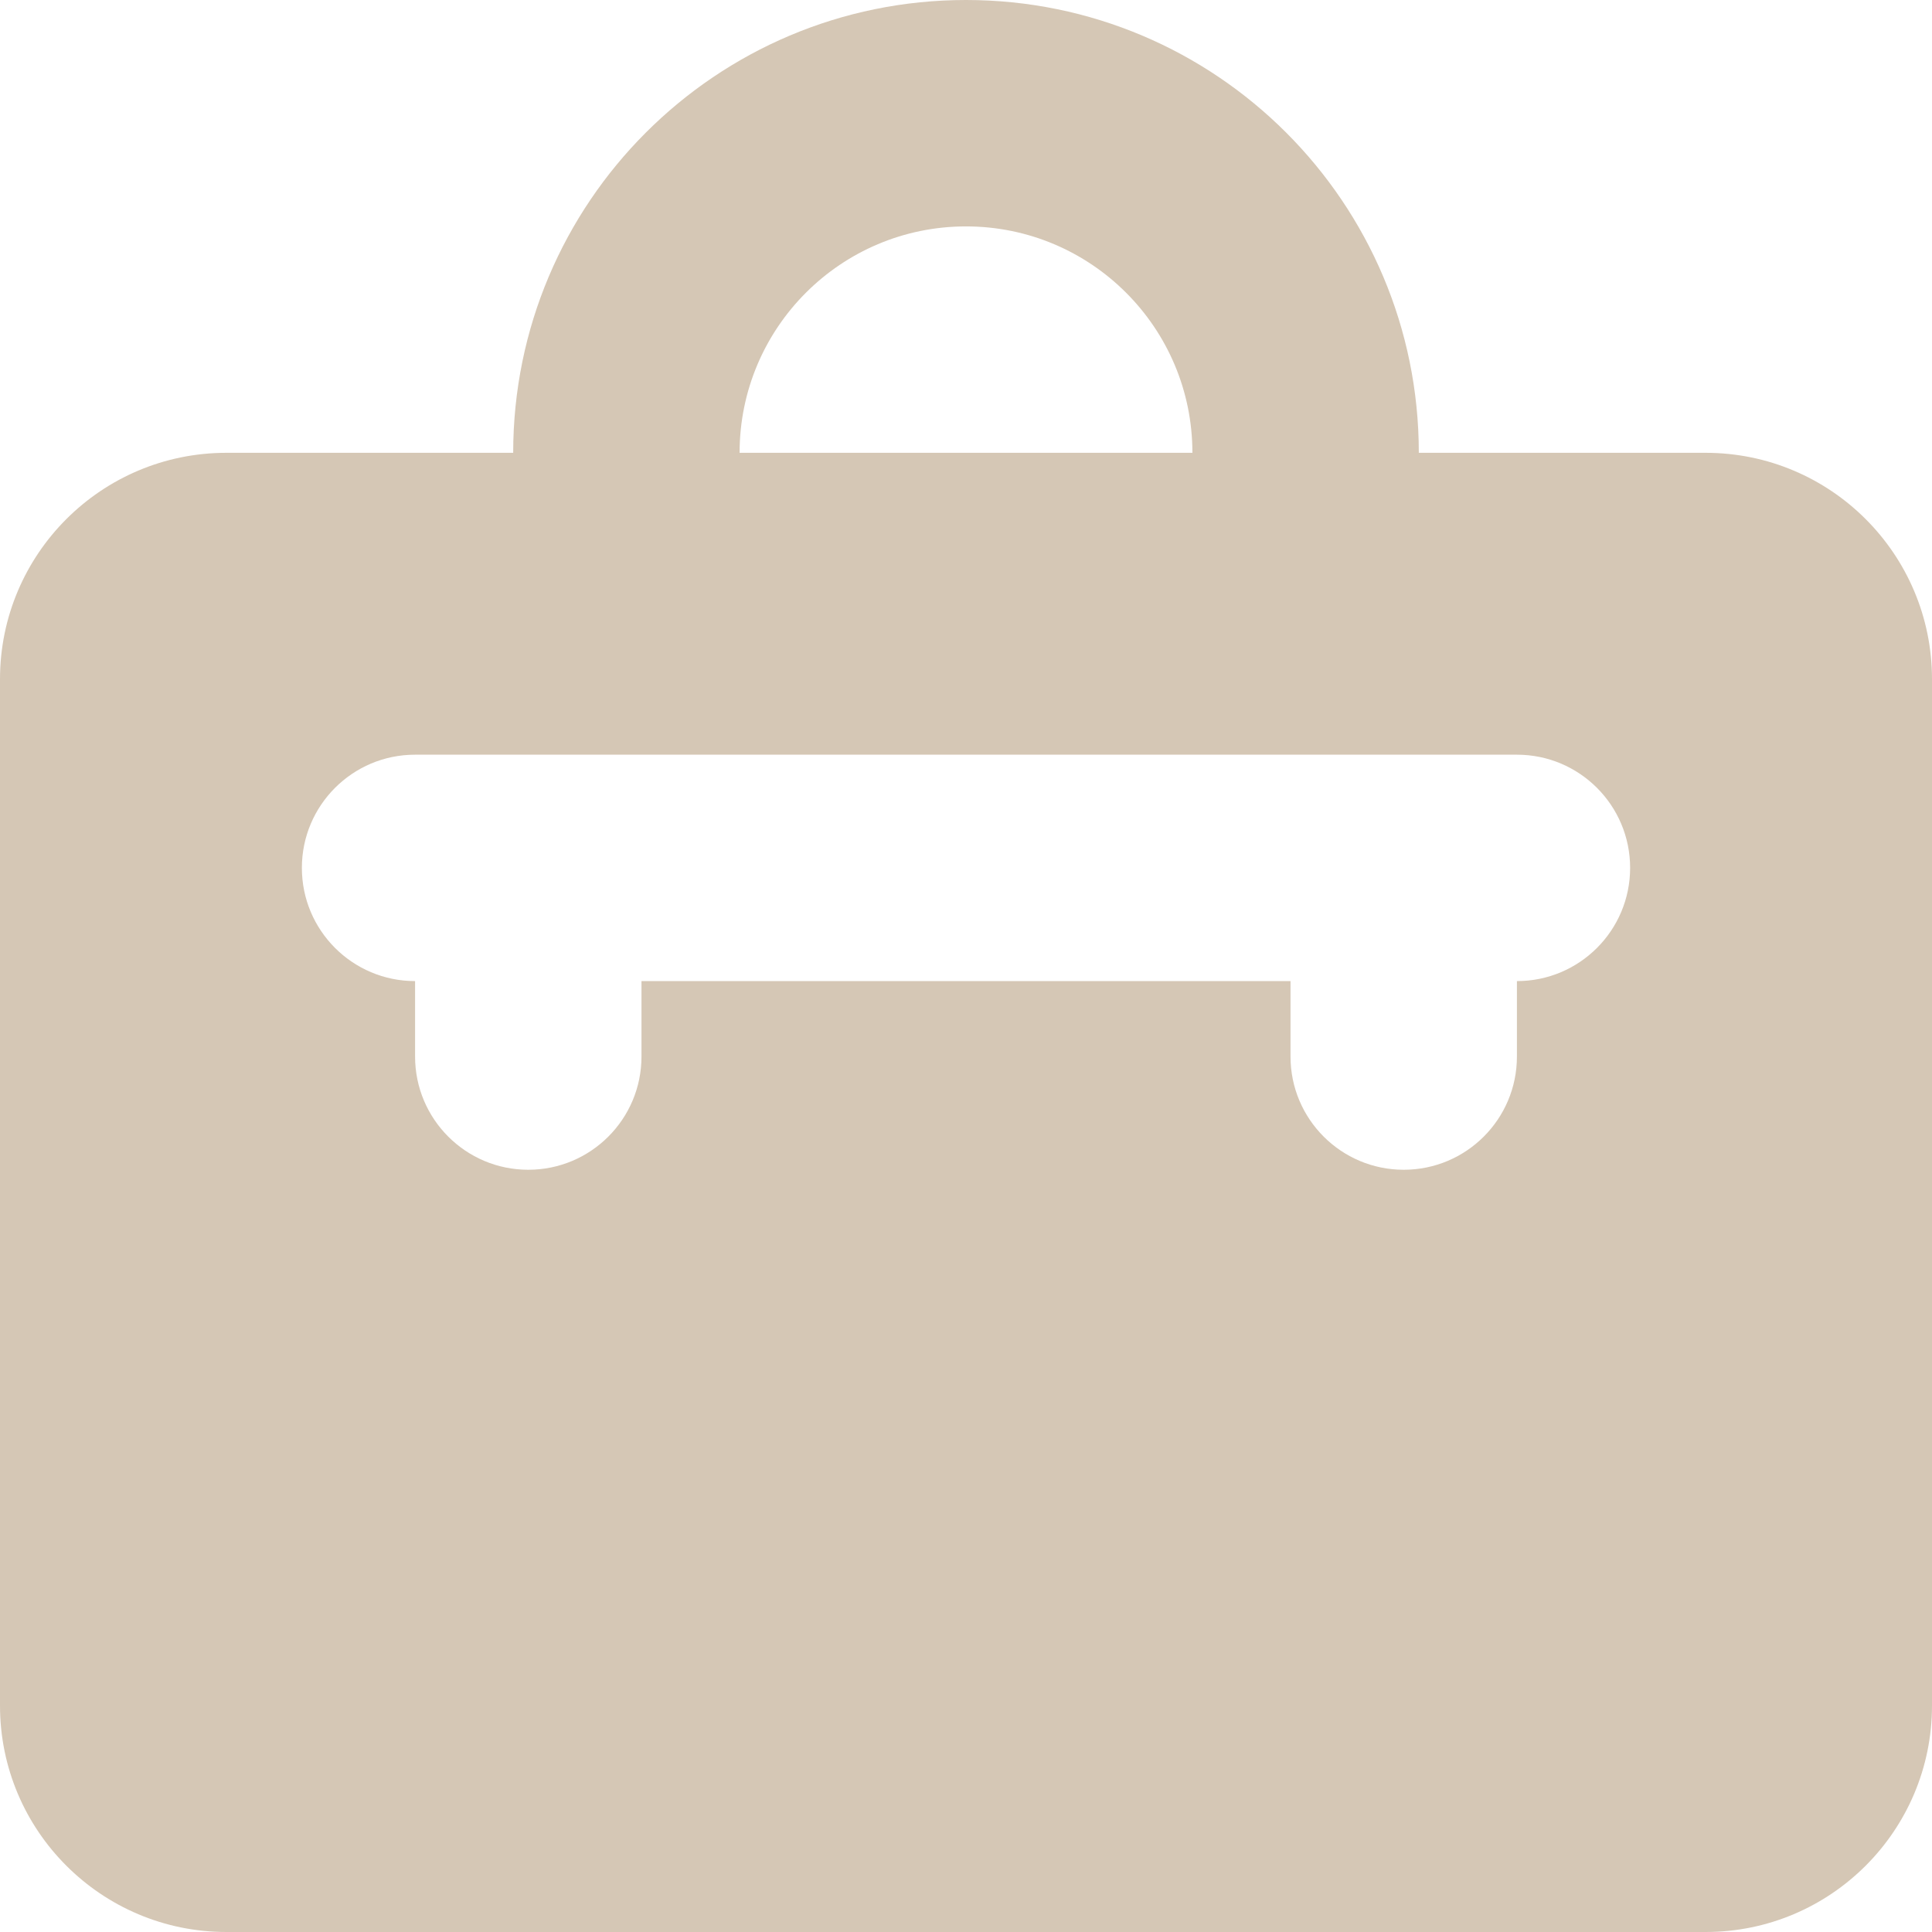
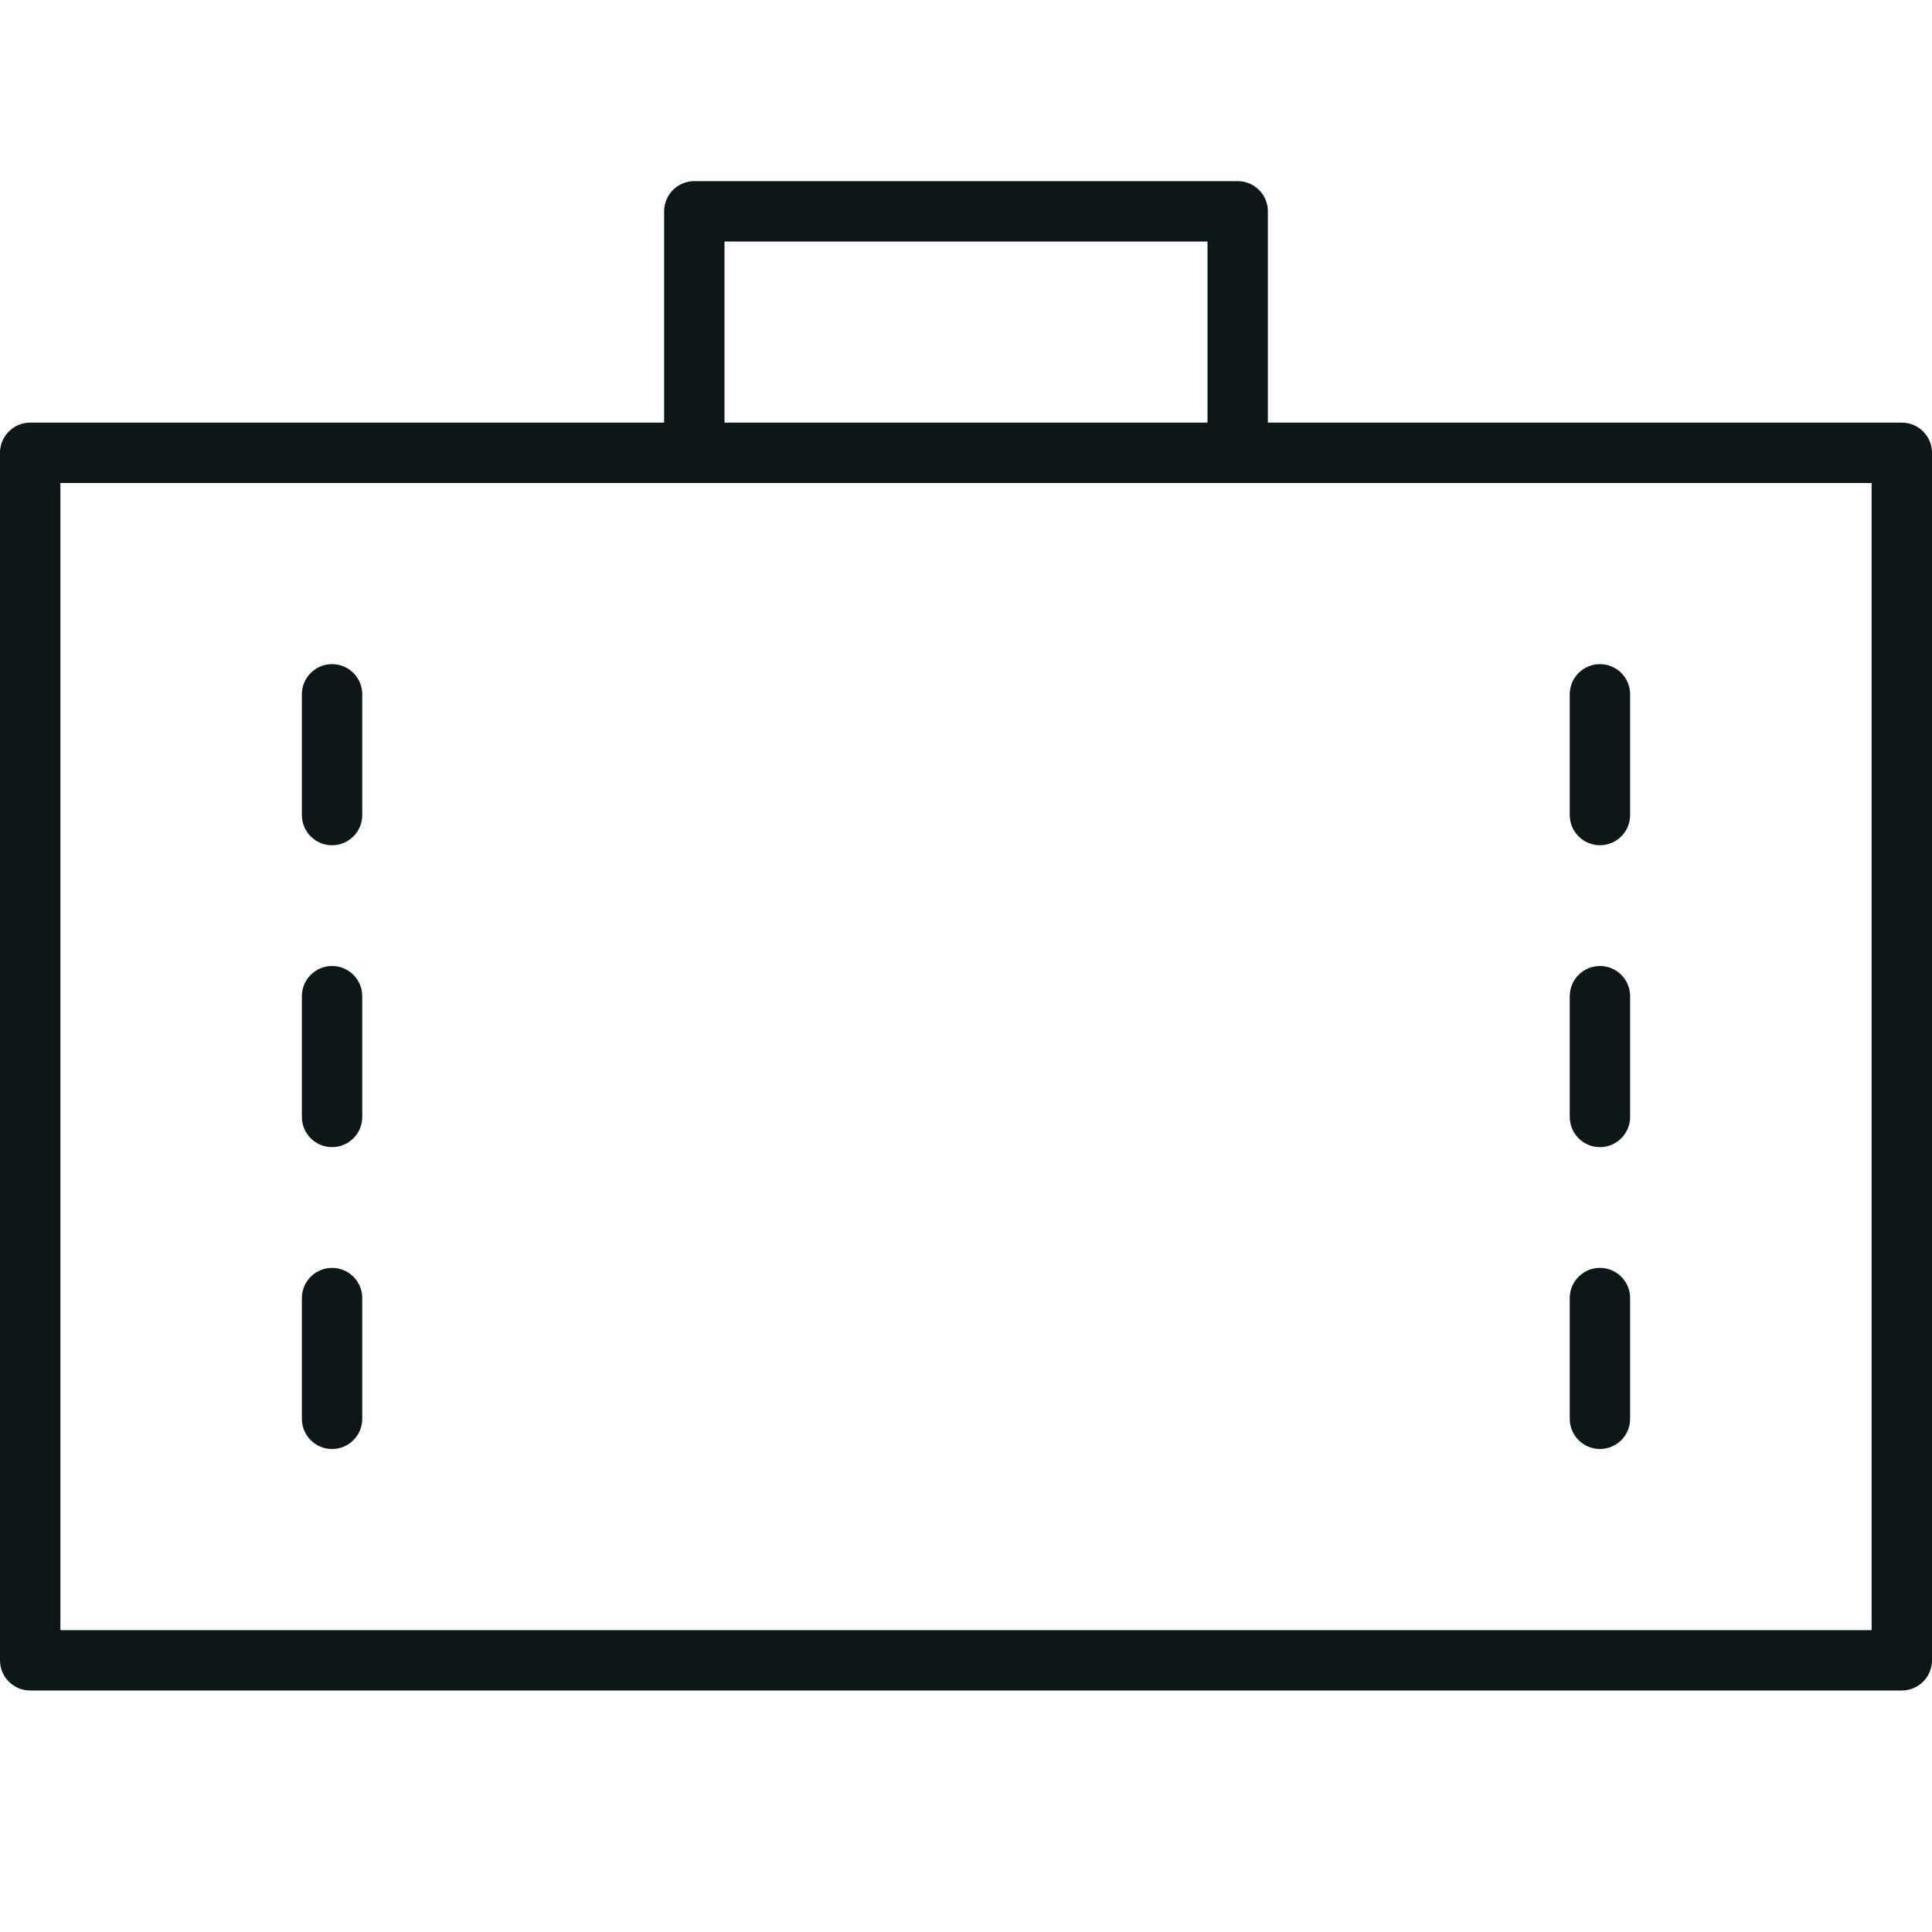
- <svg xmlns="http://www.w3.org/2000/svg" fill="#d5c7b5" width="1.6em" height="1.6em" viewBox="0 0 512 512" id="_x30_1" version="1.1" xml:space="preserve">
-   <path d="M452,120h-76C376,53.726,322.274,0,256,0h0c-66.274,0-120,53.726-120,120H60c-33.137,0-60,26.863-60,60v272  c0,33.137,26.863,60,60,60h392c33.137,0,60-26.863,60-60V180C512,146.863,485.137,120,452,120z M256,60c33.137,0,60,26.863,60,60  H196C196,86.863,222.863,60,256,60z M402,260v20c0,16.569-13.431,30-30,30h0c-16.569,0-30-13.431-30-30v-20H170v20  c0,16.569-13.431,30-30,30h0c-16.569,0-30-13.431-30-30v-20c-16.569,0-30-13.431-30-30s13.431-30,30-30h292  c16.569,0,30,13.431,30,30S418.569,260,402,260z" />
+ <svg xmlns="http://www.w3.org/2000/svg" version="1.1" id="Uploaded to svgrepo.com" width="1.6em" height="1.6em" viewBox="0 0 32 32" xml:space="preserve">
+   <style type="text/css">
+ 	.dashing_een{fill:#0B1719;}
+ </style>
+   <path class="dashing_een" d="M31.5,7H21V3.5C21,3.224,20.776,3,20.5,3h-9C11.224,3,11,3.224,11,3.5V7H0.5C0.224,7,0,7.224,0,7.5v20  C0,27.776,0.224,28,0.5,28h31c0.276,0,0.5-0.224,0.5-0.5v-20C32,7.224,31.776,7,31.5,7z M12,4h8v3h-8V4z M31,27H1V8h30V27z M6,11.5  v2C6,13.776,5.776,14,5.5,14S5,13.776,5,13.5v-2C5,11.224,5.224,11,5.5,11S6,11.224,6,11.5z M6,16.5v2C6,18.776,5.776,19,5.5,19  S5,18.776,5,18.5v-2C5,16.224,5.224,16,5.5,16S6,16.224,6,16.5z M6,21.5v2C6,23.776,5.776,24,5.5,24S5,23.776,5,23.5v-2  C5,21.224,5.224,21,5.5,21S6,21.224,6,21.5z M27,11.5v2c0,0.276-0.224,0.5-0.5,0.5S26,13.776,26,13.5v-2c0-0.276,0.224-0.5,0.5-0.5  S27,11.224,27,11.5z M27,16.5v2c0,0.276-0.224,0.5-0.5,0.5S26,18.776,26,18.5v-2c0-0.276,0.224-0.5,0.5-0.5S27,16.224,27,16.5z   M27,21.5v2c0,0.276-0.224,0.5-0.5,0.5S26,23.776,26,23.5v-2c0-0.276,0.224-0.5,0.5-0.5S27,21.224,27,21.5z" />
</svg>
